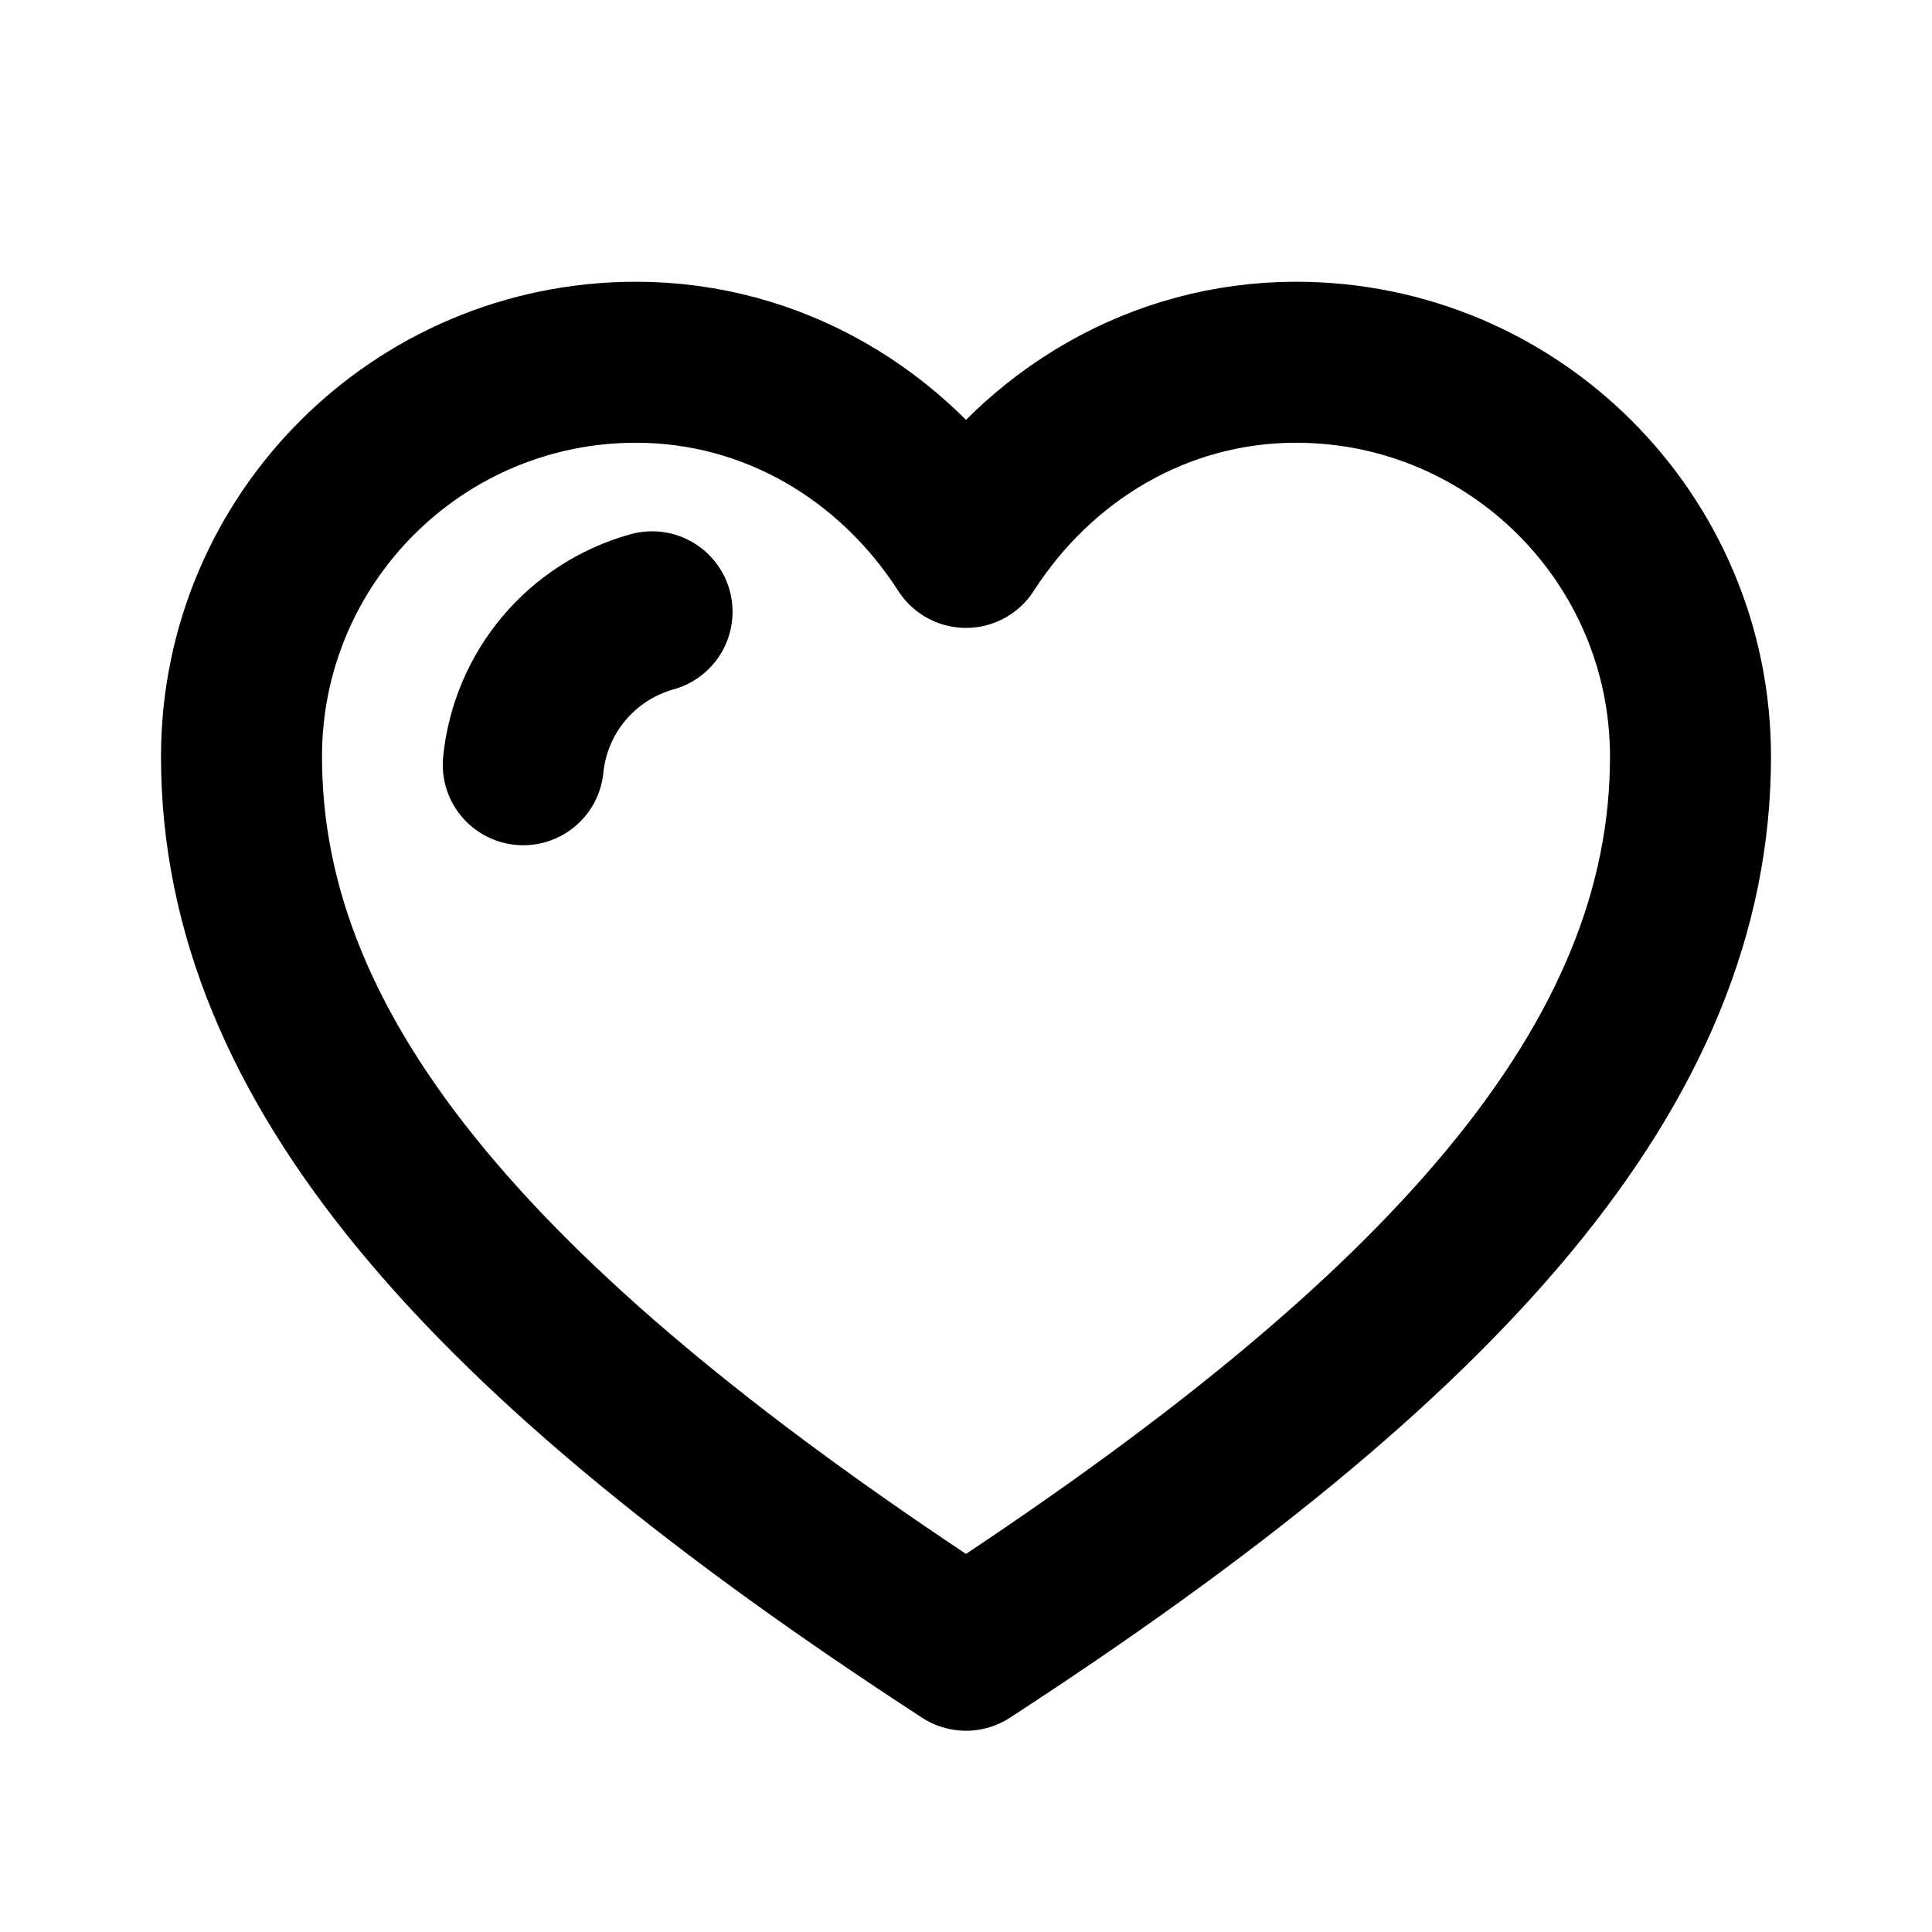
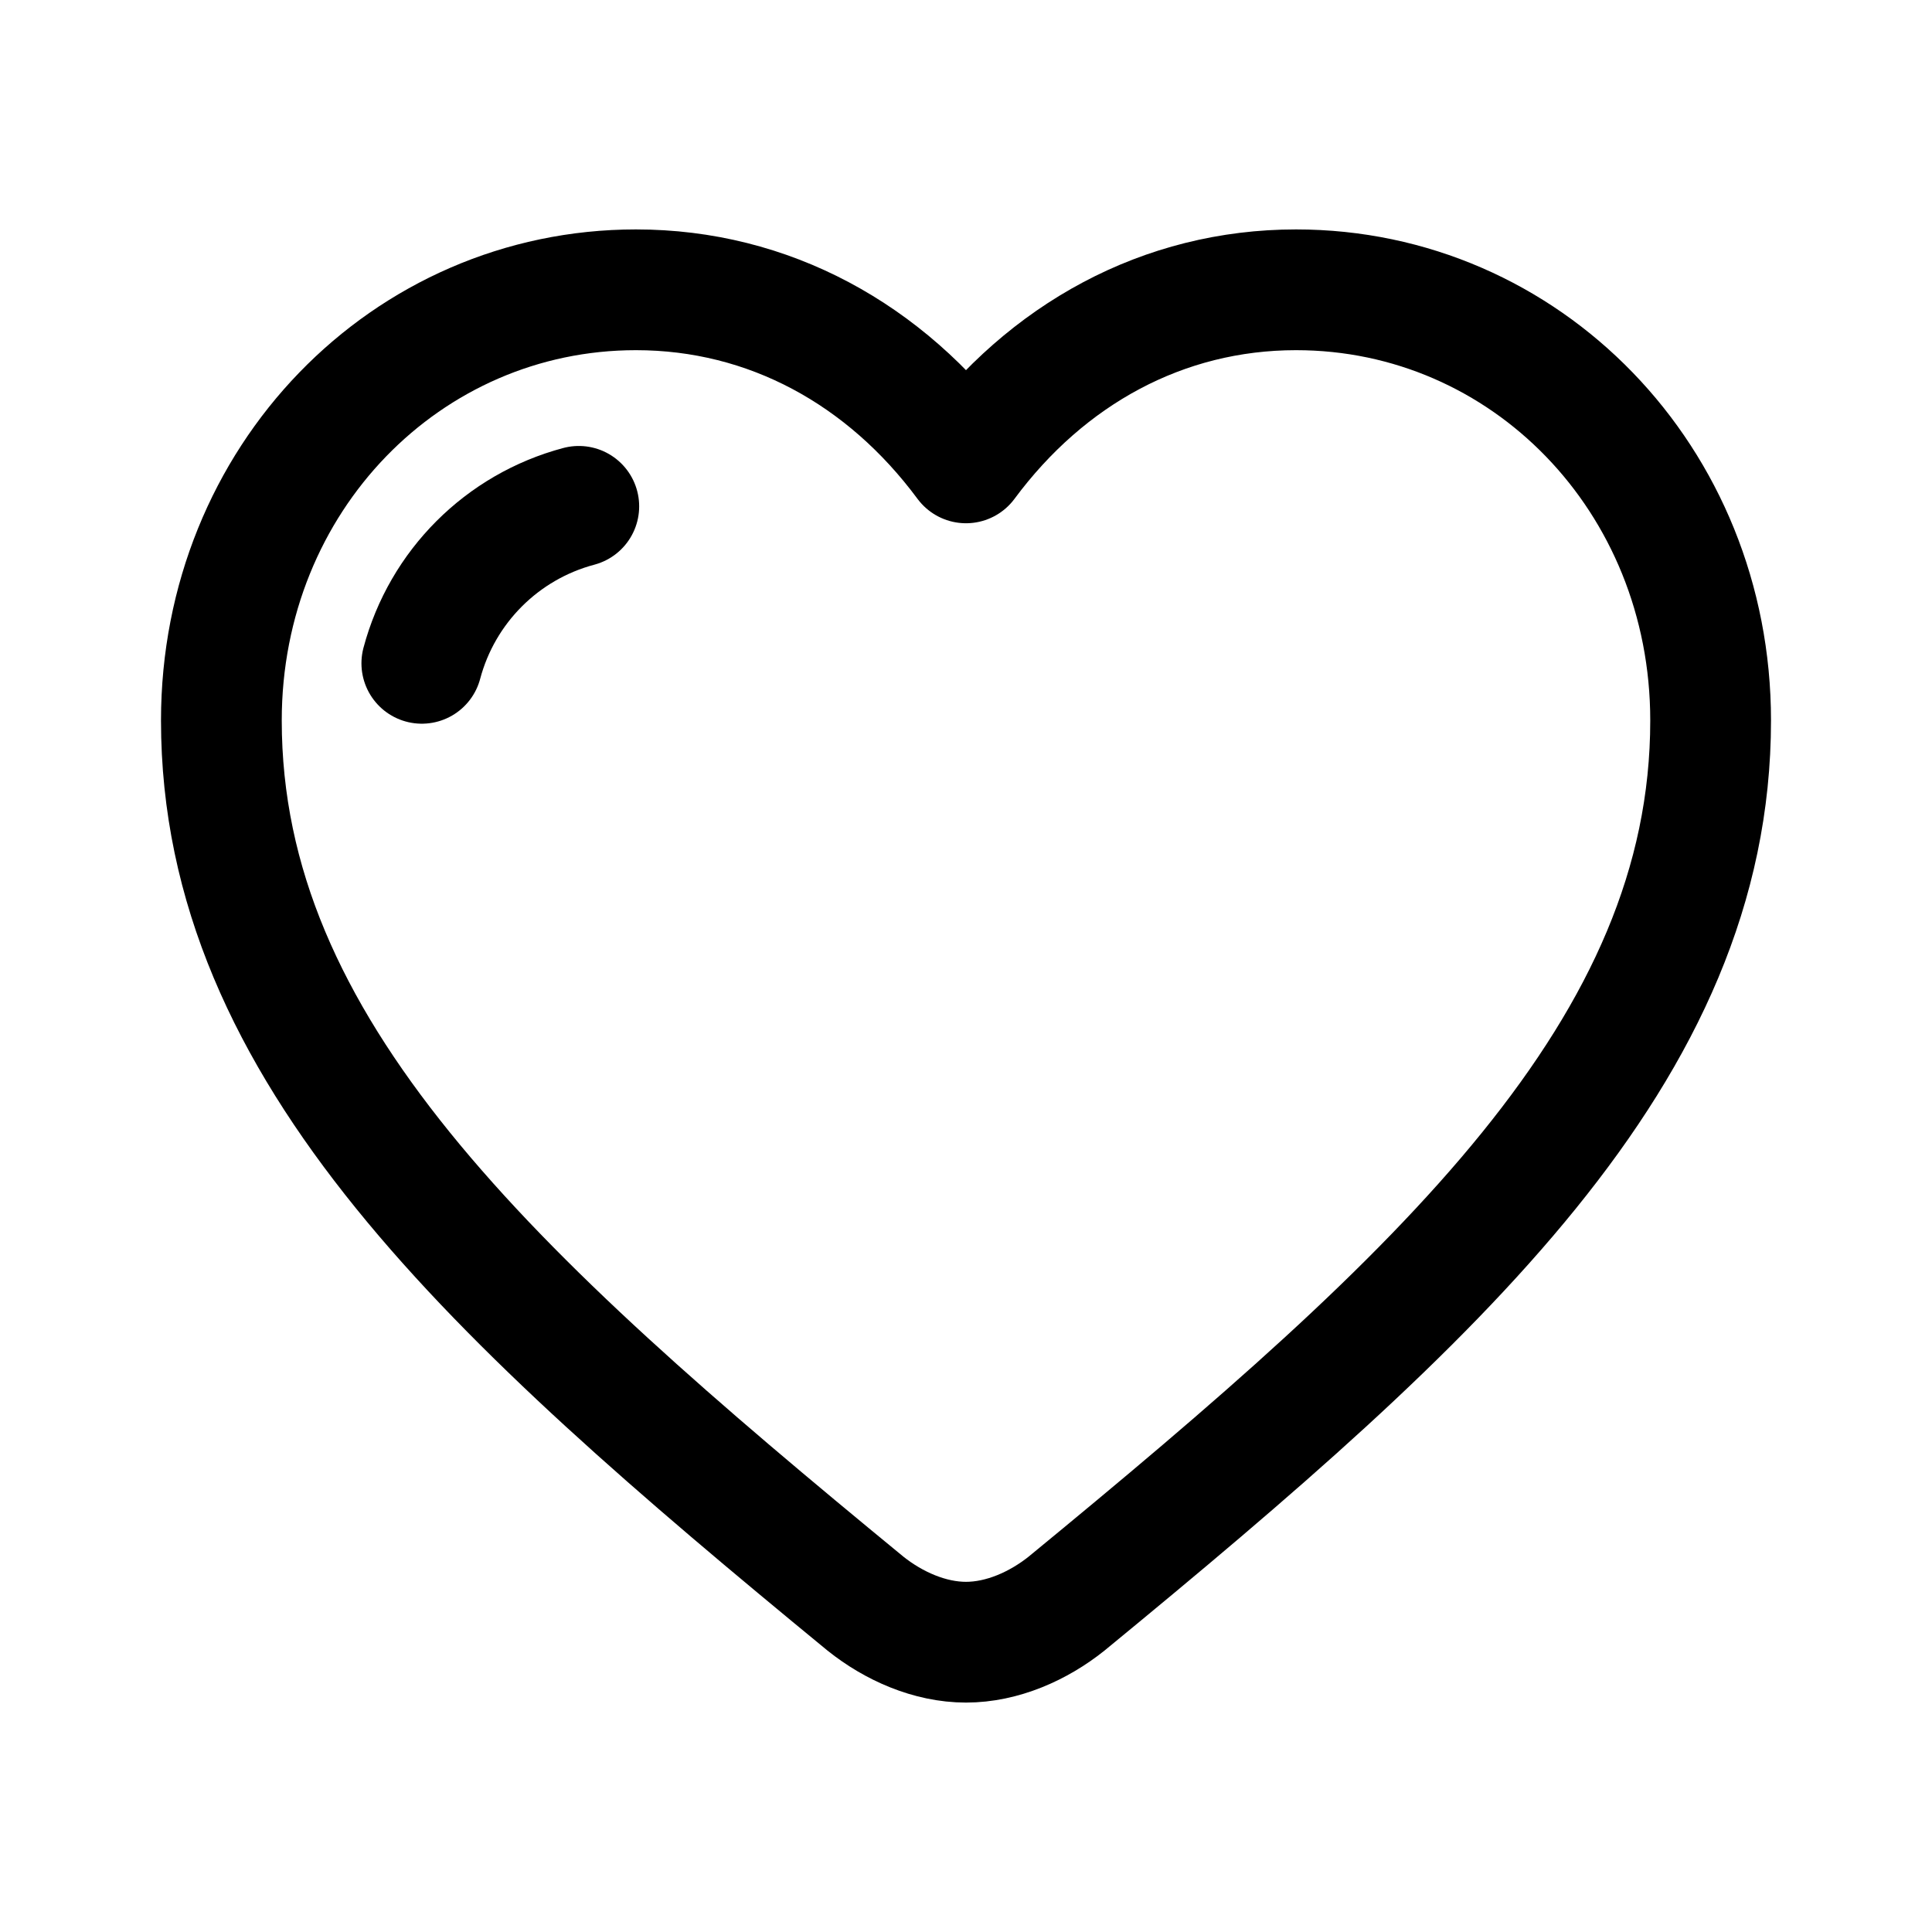
- <svg xmlns="http://www.w3.org/2000/svg" viewBox="0 0 24 24" fill="none" stroke="currentColor" stroke-width="2" stroke-linecap="round" stroke-linejoin="round">
-   <path d="M12 20.5C6 16.6 3 13.2 3 9.4A4.9 4.9 0 0 1 7.9 4.5c1.7 0 3.2.9 4.1 2.3.9-1.4 2.4-2.3 4.1-2.3A4.9 4.9 0 0 1 21 9.4c0 3.8-3 7.2-9 11.1Z" />
-   <path d="M6.5 9.5a2.2 2.2 0 0 1 1.6-1.9" />
+ <svg xmlns="http://www.w3.org/2000/svg" viewBox="0 0 24 24" fill="none" stroke="currentColor" stroke-width="1.5" stroke-linecap="round" stroke-linejoin="round">
+   <path d="M12 20.4C11.55 20.4 11.1 20.2 10.75 19.92C6.1 16.1 2.75 13.05 2.75 8.95C2.75 5.95 5.05 3.6 7.9 3.6C9.55 3.6 11 4.4 12 5.75C13 4.4 14.45 3.6 16.1 3.6C18.95 3.6 21.25 5.95 21.25 8.95C21.25 13.05 17.9 16.1 13.25 19.92C12.9 20.2 12.45 20.4 12 20.4Z" data-role="body" />
+   <path d="M5.24 8.24A2.75 2.75 0 0 1 7.19 6.29" data-role="detail" data-knock="in" data-accent="true" />
</svg>
